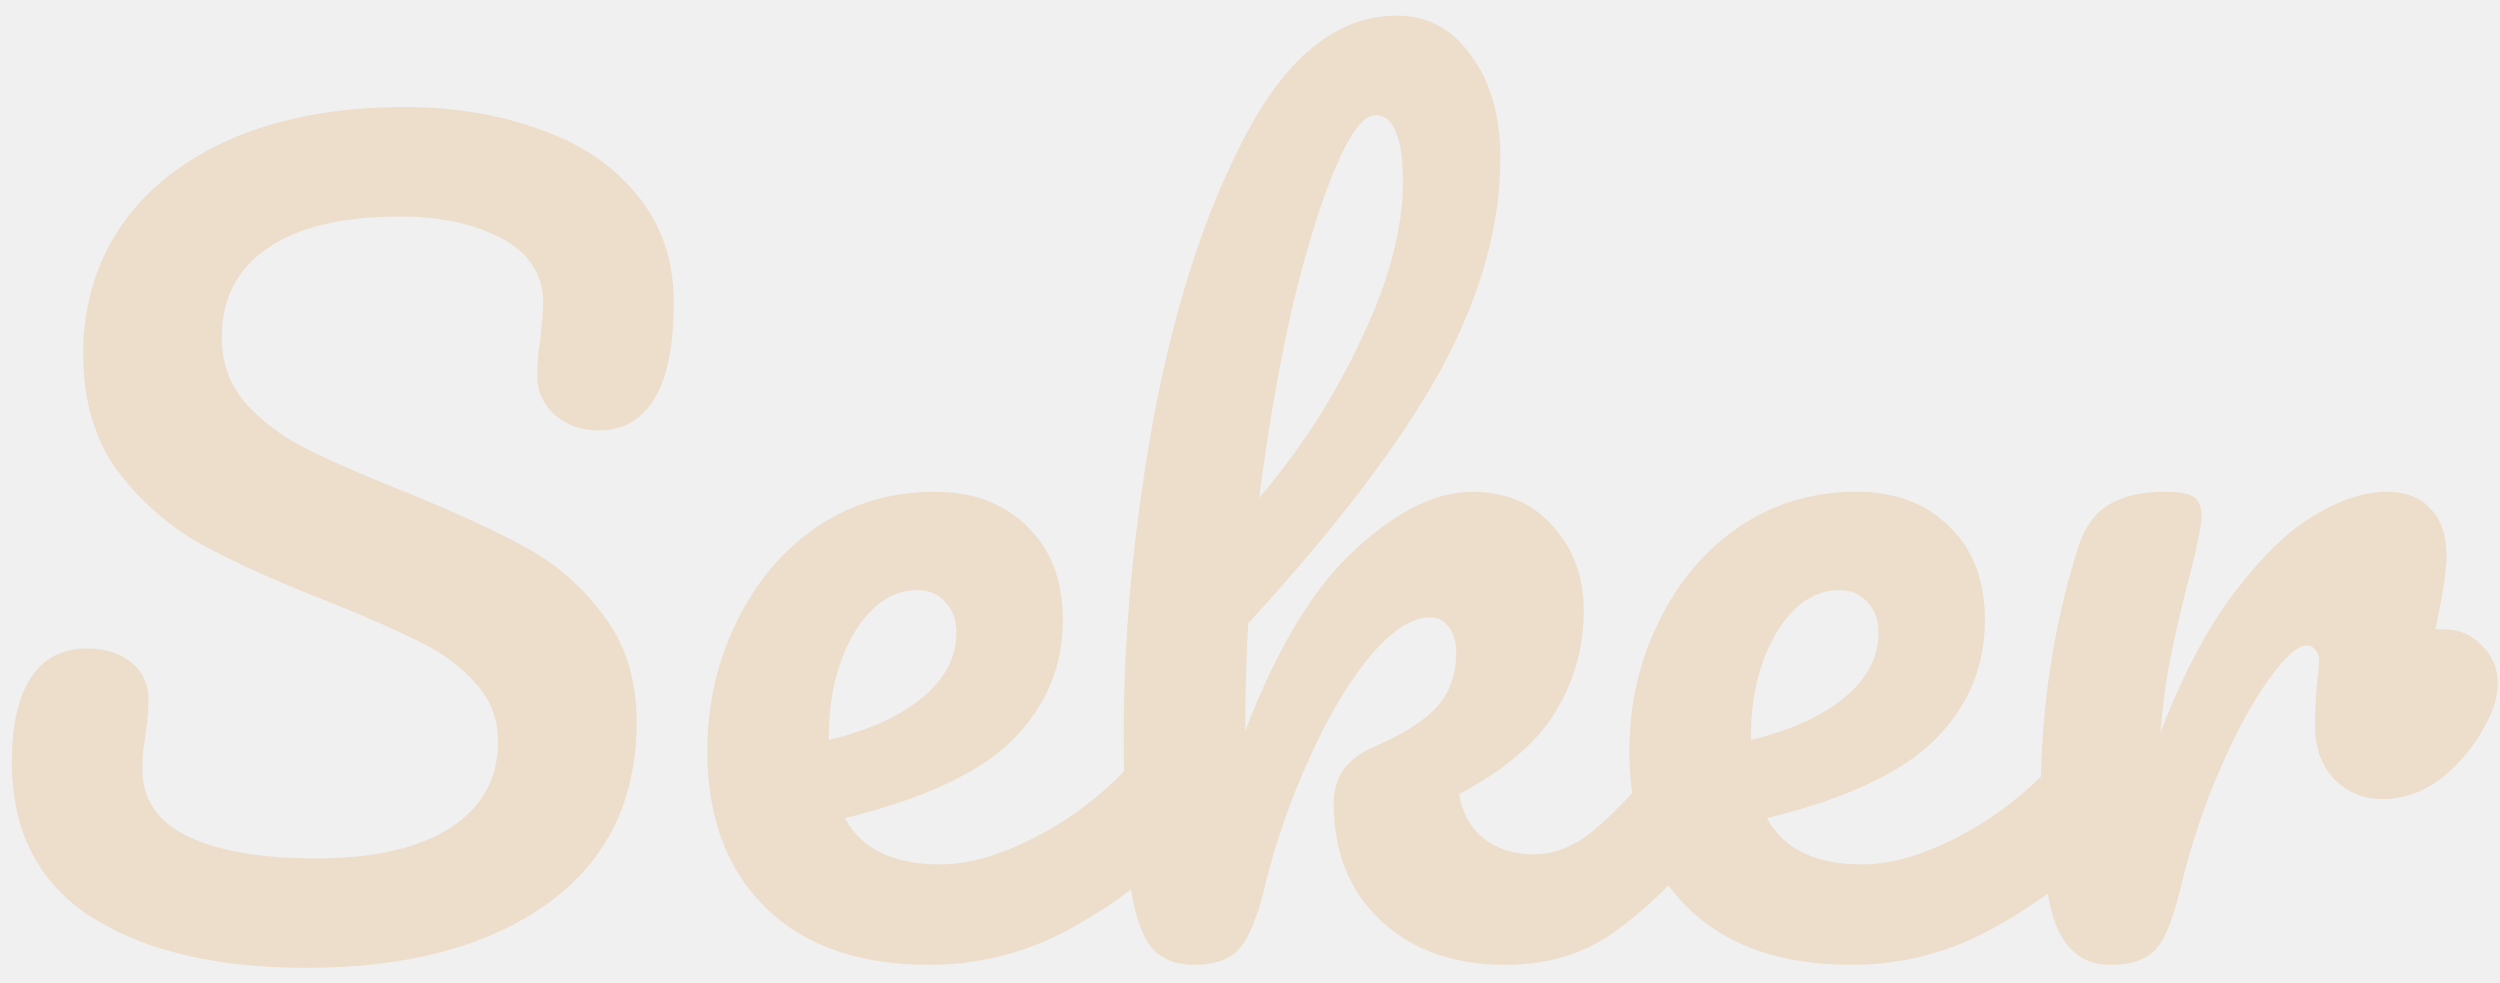
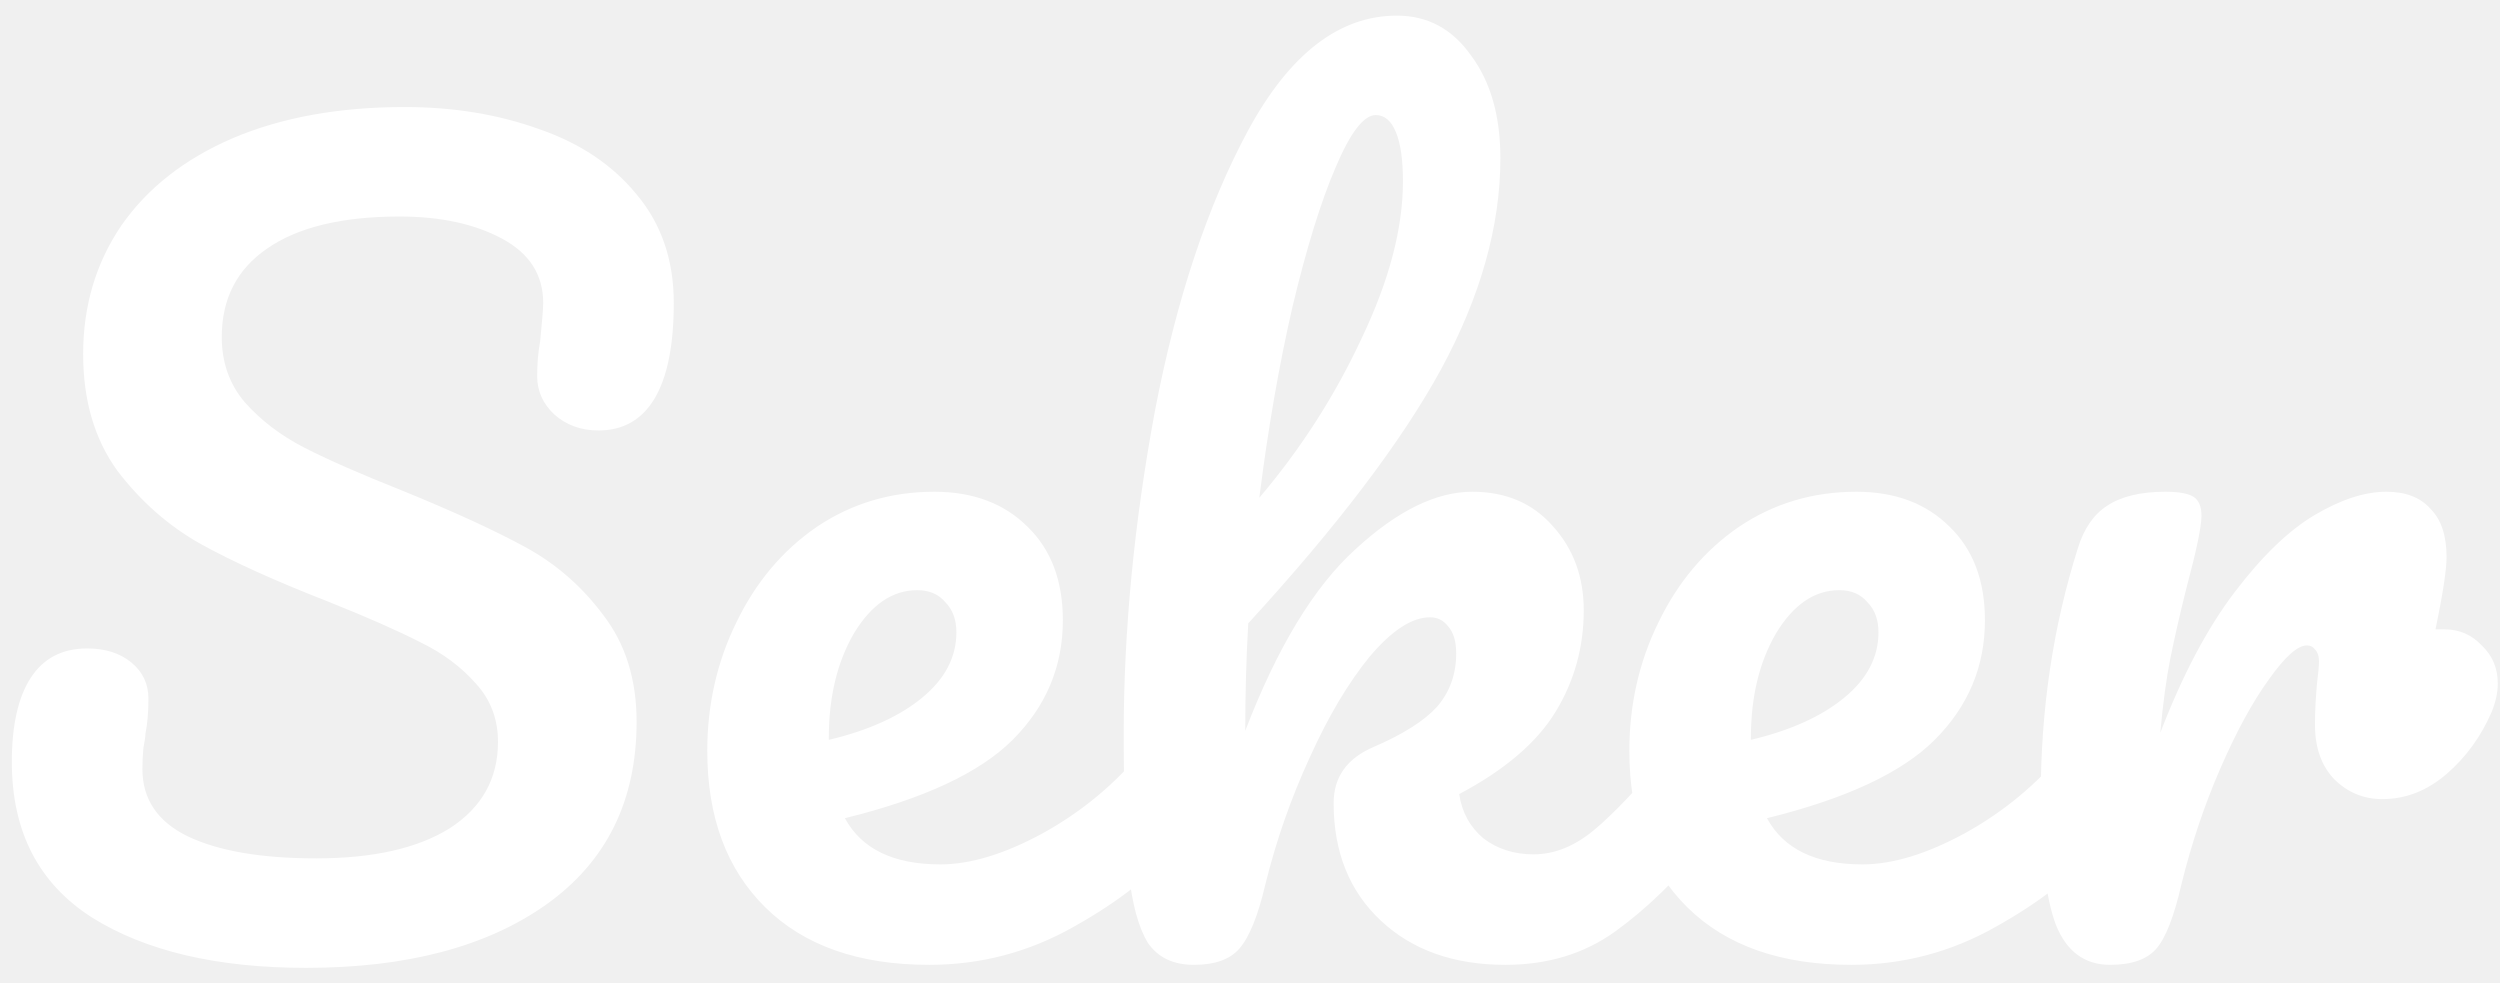
<svg xmlns="http://www.w3.org/2000/svg" width="112" height="44" viewBox="0 0 112 44" fill="none">
-   <path d="M13.715 43.36C9.725 43.36 6.53 42.61 4.13 41.11C1.73 39.58 0.53 37.255 0.53 34.135C0.53 32.485 0.815 31.225 1.385 30.355C1.955 29.485 2.795 29.05 3.905 29.05C4.715 29.05 5.375 29.26 5.885 29.68C6.395 30.1 6.65 30.64 6.65 31.3C6.65 31.9 6.605 32.425 6.515 32.875C6.515 32.995 6.485 33.205 6.425 33.505C6.395 33.805 6.38 34.12 6.38 34.45C6.38 35.8 7.055 36.805 8.405 37.465C9.785 38.125 11.705 38.455 14.165 38.455C16.715 38.455 18.71 38.005 20.15 37.105C21.59 36.175 22.31 34.885 22.31 33.235C22.31 32.215 21.98 31.345 21.32 30.625C20.66 29.875 19.835 29.26 18.845 28.78C17.855 28.27 16.46 27.655 14.66 26.935C12.35 26.035 10.46 25.18 8.99 24.37C7.55 23.56 6.305 22.465 5.255 21.085C4.235 19.675 3.725 17.935 3.725 15.865C3.725 13.705 4.295 11.785 5.435 10.105C6.605 8.425 8.27 7.12 10.43 6.19C12.62 5.26 15.185 4.795 18.125 4.795C20.315 4.795 22.325 5.125 24.155 5.785C25.985 6.415 27.44 7.39 28.52 8.71C29.63 10.03 30.185 11.65 30.185 13.57C30.185 15.46 29.9 16.885 29.33 17.845C28.76 18.805 27.92 19.285 26.81 19.285C26.03 19.285 25.37 19.045 24.83 18.565C24.32 18.085 24.065 17.515 24.065 16.855C24.065 16.285 24.11 15.76 24.2 15.28C24.29 14.38 24.335 13.81 24.335 13.57C24.335 12.31 23.72 11.35 22.49 10.69C21.26 10.03 19.73 9.7 17.9 9.7C15.32 9.7 13.34 10.18 11.96 11.14C10.61 12.07 9.935 13.39 9.935 15.1C9.935 16.24 10.28 17.215 10.97 18.025C11.69 18.835 12.575 19.51 13.625 20.05C14.675 20.59 16.145 21.235 18.035 21.985C20.315 22.915 22.145 23.755 23.525 24.505C24.905 25.255 26.075 26.275 27.035 27.565C28.025 28.855 28.52 30.445 28.52 32.335C28.52 35.875 27.17 38.605 24.47 40.525C21.8 42.415 18.215 43.36 13.715 43.36ZM52.431 32.965C52.821 32.965 53.121 33.145 53.331 33.505C53.571 33.865 53.691 34.36 53.691 34.99C53.691 36.19 53.406 37.12 52.836 37.78C51.726 39.13 50.151 40.375 48.111 41.515C46.101 42.655 43.941 43.225 41.631 43.225C38.481 43.225 36.036 42.37 34.296 40.66C32.556 38.95 31.686 36.61 31.686 33.64C31.686 31.57 32.121 29.65 32.991 27.88C33.861 26.08 35.061 24.655 36.591 23.605C38.151 22.555 39.906 22.03 41.856 22.03C43.596 22.03 44.991 22.555 46.041 23.605C47.091 24.625 47.616 26.02 47.616 27.79C47.616 29.86 46.866 31.645 45.366 33.145C43.896 34.615 41.391 35.785 37.851 36.655C38.601 38.035 40.026 38.725 42.126 38.725C43.476 38.725 45.006 38.26 46.716 37.33C48.456 36.37 49.956 35.125 51.216 33.595C51.576 33.175 51.981 32.965 52.431 32.965ZM41.091 26.44C39.981 26.44 39.036 27.085 38.256 28.375C37.506 29.665 37.131 31.225 37.131 33.055V33.145C38.901 32.725 40.296 32.095 41.316 31.255C42.336 30.415 42.846 29.44 42.846 28.33C42.846 27.76 42.681 27.31 42.351 26.98C42.051 26.62 41.631 26.44 41.091 26.44ZM76.037 32.965C76.427 32.965 76.727 33.145 76.937 33.505C77.177 33.865 77.297 34.36 77.297 34.99C77.297 36.19 77.012 37.12 76.442 37.78C75.092 39.43 73.727 40.75 72.347 41.74C70.967 42.73 69.332 43.225 67.442 43.225C65.132 43.225 63.272 42.565 61.862 41.245C60.452 39.925 59.747 38.17 59.747 35.98C59.747 34.81 60.347 33.97 61.547 33.46C62.867 32.89 63.812 32.29 64.382 31.66C64.952 31 65.237 30.205 65.237 29.275C65.237 28.735 65.117 28.33 64.877 28.06C64.667 27.79 64.397 27.655 64.067 27.655C63.257 27.655 62.357 28.24 61.367 29.41C60.407 30.58 59.507 32.095 58.667 33.955C57.827 35.785 57.167 37.675 56.687 39.625C56.357 41.035 55.967 41.995 55.517 42.505C55.097 42.985 54.422 43.225 53.492 43.225C52.562 43.225 51.872 42.895 51.422 42.235C51.002 41.545 50.717 40.495 50.567 39.085C50.417 37.675 50.342 35.605 50.342 32.875C50.342 28.255 50.807 23.44 51.737 18.43C52.697 13.42 54.092 9.22 55.922 5.83C57.782 2.41 60.002 0.7 62.582 0.7C63.962 0.7 65.072 1.3 65.912 2.5C66.782 3.67 67.217 5.2 67.217 7.09C67.217 10.12 66.332 13.27 64.562 16.54C62.792 19.78 59.912 23.575 55.922 27.925C55.832 29.485 55.787 31.09 55.787 32.74C57.227 28.99 58.877 26.275 60.737 24.595C62.597 22.885 64.337 22.03 65.957 22.03C67.457 22.03 68.657 22.54 69.557 23.56C70.487 24.58 70.952 25.84 70.952 27.34C70.952 28.99 70.532 30.505 69.692 31.885C68.852 33.265 67.412 34.495 65.372 35.575C65.492 36.385 65.852 37.045 66.452 37.555C67.082 38.035 67.832 38.275 68.702 38.275C69.632 38.275 70.532 37.915 71.402 37.195C72.272 36.475 73.412 35.275 74.822 33.595C75.182 33.175 75.587 32.965 76.037 32.965ZM61.637 5.155C61.097 5.155 60.497 5.935 59.837 7.495C59.177 9.025 58.532 11.11 57.902 13.75C57.302 16.36 56.807 19.21 56.417 22.3C58.277 20.11 59.807 17.725 61.007 15.145C62.237 12.565 62.852 10.225 62.852 8.125C62.852 7.165 62.747 6.43 62.537 5.92C62.327 5.41 62.027 5.155 61.637 5.155ZM93.74 32.965C94.13 32.965 94.43 33.145 94.64 33.505C94.88 33.865 95 34.36 95 34.99C95 36.19 94.715 37.12 94.145 37.78C93.035 39.13 91.46 40.375 89.42 41.515C87.41 42.655 85.25 43.225 82.94 43.225C79.79 43.225 77.345 42.37 75.605 40.66C73.865 38.95 72.995 36.61 72.995 33.64C72.995 31.57 73.43 29.65 74.3 27.88C75.17 26.08 76.37 24.655 77.9 23.605C79.46 22.555 81.215 22.03 83.165 22.03C84.905 22.03 86.3 22.555 87.35 23.605C88.4 24.625 88.925 26.02 88.925 27.79C88.925 29.86 88.175 31.645 86.675 33.145C85.205 34.615 82.7 35.785 79.16 36.655C79.91 38.035 81.335 38.725 83.435 38.725C84.785 38.725 86.315 38.26 88.025 37.33C89.765 36.37 91.265 35.125 92.525 33.595C92.885 33.175 93.29 32.965 93.74 32.965ZM82.4 26.44C81.29 26.44 80.345 27.085 79.565 28.375C78.815 29.665 78.44 31.225 78.44 33.055V33.145C80.21 32.725 81.605 32.095 82.625 31.255C83.645 30.415 84.155 29.44 84.155 28.33C84.155 27.76 83.99 27.31 83.66 26.98C83.36 26.62 82.94 26.44 82.4 26.44ZM109.516 28.195C110.176 28.195 110.731 28.435 111.181 28.915C111.661 29.365 111.901 29.935 111.901 30.625C111.901 31.015 111.811 31.435 111.631 31.885C111.151 32.995 110.476 33.925 109.606 34.675C108.736 35.425 107.776 35.8 106.726 35.8C105.886 35.8 105.166 35.5 104.566 34.9C103.996 34.3 103.711 33.49 103.711 32.47C103.711 31.9 103.741 31.285 103.801 30.625C103.861 30.145 103.891 29.815 103.891 29.635C103.891 29.395 103.831 29.215 103.711 29.095C103.621 28.975 103.501 28.915 103.351 28.915C102.931 28.915 102.361 29.425 101.641 30.445C100.921 31.435 100.201 32.755 99.481 34.405C98.761 36.055 98.176 37.795 97.726 39.625C97.396 41.065 97.021 42.025 96.601 42.505C96.181 42.985 95.491 43.225 94.531 43.225C93.391 43.225 92.581 42.625 92.101 41.425C91.651 40.225 91.426 38.305 91.426 35.665C91.426 31.765 91.981 28.06 93.091 24.55C93.361 23.68 93.796 23.05 94.396 22.66C95.026 22.24 95.896 22.03 97.006 22.03C97.606 22.03 98.026 22.105 98.266 22.255C98.506 22.405 98.626 22.69 98.626 23.11C98.626 23.59 98.401 24.67 97.951 26.35C97.651 27.55 97.411 28.6 97.231 29.5C97.051 30.4 96.901 31.51 96.781 32.83C97.771 30.25 98.881 28.15 100.111 26.53C101.341 24.91 102.541 23.755 103.711 23.065C104.881 22.375 105.946 22.03 106.906 22.03C107.776 22.03 108.436 22.285 108.886 22.795C109.366 23.275 109.606 23.995 109.606 24.955C109.606 25.525 109.441 26.605 109.111 28.195H109.516Z" fill="#EDDECC" />
+   <path d="M13.715 43.36C9.725 43.36 6.53 42.61 4.13 41.11C1.73 39.58 0.53 37.255 0.53 34.135C0.53 32.485 0.815 31.225 1.385 30.355C1.955 29.485 2.795 29.05 3.905 29.05C4.715 29.05 5.375 29.26 5.885 29.68C6.395 30.1 6.65 30.64 6.65 31.3C6.65 31.9 6.605 32.425 6.515 32.875C6.515 32.995 6.485 33.205 6.425 33.505C6.395 33.805 6.38 34.12 6.38 34.45C6.38 35.8 7.055 36.805 8.405 37.465C9.785 38.125 11.705 38.455 14.165 38.455C16.715 38.455 18.71 38.005 20.15 37.105C21.59 36.175 22.31 34.885 22.31 33.235C22.31 32.215 21.98 31.345 21.32 30.625C20.66 29.875 19.835 29.26 18.845 28.78C17.855 28.27 16.46 27.655 14.66 26.935C12.35 26.035 10.46 25.18 8.99 24.37C7.55 23.56 6.305 22.465 5.255 21.085C4.235 19.675 3.725 17.935 3.725 15.865C3.725 13.705 4.295 11.785 5.435 10.105C6.605 8.425 8.27 7.12 10.43 6.19C12.62 5.26 15.185 4.795 18.125 4.795C20.315 4.795 22.325 5.125 24.155 5.785C25.985 6.415 27.44 7.39 28.52 8.71C29.63 10.03 30.185 11.65 30.185 13.57C30.185 15.46 29.9 16.885 29.33 17.845C28.76 18.805 27.92 19.285 26.81 19.285C26.03 19.285 25.37 19.045 24.83 18.565C24.32 18.085 24.065 17.515 24.065 16.855C24.065 16.285 24.11 15.76 24.2 15.28C24.29 14.38 24.335 13.81 24.335 13.57C24.335 12.31 23.72 11.35 22.49 10.69C21.26 10.03 19.73 9.7 17.9 9.7C15.32 9.7 13.34 10.18 11.96 11.14C10.61 12.07 9.935 13.39 9.935 15.1C9.935 16.24 10.28 17.215 10.97 18.025C11.69 18.835 12.575 19.51 13.625 20.05C14.675 20.59 16.145 21.235 18.035 21.985C20.315 22.915 22.145 23.755 23.525 24.505C24.905 25.255 26.075 26.275 27.035 27.565C28.025 28.855 28.52 30.445 28.52 32.335C28.52 35.875 27.17 38.605 24.47 40.525C21.8 42.415 18.215 43.36 13.715 43.36ZM52.431 32.965C52.821 32.965 53.121 33.145 53.331 33.505C53.571 33.865 53.691 34.36 53.691 34.99C53.691 36.19 53.406 37.12 52.836 37.78C51.726 39.13 50.151 40.375 48.111 41.515C46.101 42.655 43.941 43.225 41.631 43.225C38.481 43.225 36.036 42.37 34.296 40.66C32.556 38.95 31.686 36.61 31.686 33.64C31.686 31.57 32.121 29.65 32.991 27.88C33.861 26.08 35.061 24.655 36.591 23.605C38.151 22.555 39.906 22.03 41.856 22.03C43.596 22.03 44.991 22.555 46.041 23.605C47.091 24.625 47.616 26.02 47.616 27.79C47.616 29.86 46.866 31.645 45.366 33.145C43.896 34.615 41.391 35.785 37.851 36.655C38.601 38.035 40.026 38.725 42.126 38.725C43.476 38.725 45.006 38.26 46.716 37.33C48.456 36.37 49.956 35.125 51.216 33.595C51.576 33.175 51.981 32.965 52.431 32.965ZM41.091 26.44C39.981 26.44 39.036 27.085 38.256 28.375C37.506 29.665 37.131 31.225 37.131 33.055V33.145C38.901 32.725 40.296 32.095 41.316 31.255C42.336 30.415 42.846 29.44 42.846 28.33C42.846 27.76 42.681 27.31 42.351 26.98C42.051 26.62 41.631 26.44 41.091 26.44ZM76.037 32.965C76.427 32.965 76.727 33.145 76.937 33.505C77.177 33.865 77.297 34.36 77.297 34.99C77.297 36.19 77.012 37.12 76.442 37.78C75.092 39.43 73.727 40.75 72.347 41.74C70.967 42.73 69.332 43.225 67.442 43.225C65.132 43.225 63.272 42.565 61.862 41.245C60.452 39.925 59.747 38.17 59.747 35.98C59.747 34.81 60.347 33.97 61.547 33.46C62.867 32.89 63.812 32.29 64.382 31.66C64.952 31 65.237 30.205 65.237 29.275C65.237 28.735 65.117 28.33 64.877 28.06C64.667 27.79 64.397 27.655 64.067 27.655C63.257 27.655 62.357 28.24 61.367 29.41C60.407 30.58 59.507 32.095 58.667 33.955C57.827 35.785 57.167 37.675 56.687 39.625C56.357 41.035 55.967 41.995 55.517 42.505C55.097 42.985 54.422 43.225 53.492 43.225C52.562 43.225 51.872 42.895 51.422 42.235C51.002 41.545 50.717 40.495 50.567 39.085C50.417 37.675 50.342 35.605 50.342 32.875C50.342 28.255 50.807 23.44 51.737 18.43C52.697 13.42 54.092 9.22 55.922 5.83C57.782 2.41 60.002 0.7 62.582 0.7C63.962 0.7 65.072 1.3 65.912 2.5C66.782 3.67 67.217 5.2 67.217 7.09C67.217 10.12 66.332 13.27 64.562 16.54C62.792 19.78 59.912 23.575 55.922 27.925C55.832 29.485 55.787 31.09 55.787 32.74C57.227 28.99 58.877 26.275 60.737 24.595C62.597 22.885 64.337 22.03 65.957 22.03C67.457 22.03 68.657 22.54 69.557 23.56C70.487 24.58 70.952 25.84 70.952 27.34C70.952 28.99 70.532 30.505 69.692 31.885C68.852 33.265 67.412 34.495 65.372 35.575C65.492 36.385 65.852 37.045 66.452 37.555C67.082 38.035 67.832 38.275 68.702 38.275C69.632 38.275 70.532 37.915 71.402 37.195C72.272 36.475 73.412 35.275 74.822 33.595C75.182 33.175 75.587 32.965 76.037 32.965ZM61.637 5.155C61.097 5.155 60.497 5.935 59.837 7.495C59.177 9.025 58.532 11.11 57.902 13.75C57.302 16.36 56.807 19.21 56.417 22.3C58.277 20.11 59.807 17.725 61.007 15.145C62.237 12.565 62.852 10.225 62.852 8.125C62.852 7.165 62.747 6.43 62.537 5.92C62.327 5.41 62.027 5.155 61.637 5.155ZM93.74 32.965C94.13 32.965 94.43 33.145 94.64 33.505C94.88 33.865 95 34.36 95 34.99C95 36.19 94.715 37.12 94.145 37.78C93.035 39.13 91.46 40.375 89.42 41.515C87.41 42.655 85.25 43.225 82.94 43.225C79.79 43.225 77.345 42.37 75.605 40.66C73.865 38.95 72.995 36.61 72.995 33.64C72.995 31.57 73.43 29.65 74.3 27.88C75.17 26.08 76.37 24.655 77.9 23.605C79.46 22.555 81.215 22.03 83.165 22.03C84.905 22.03 86.3 22.555 87.35 23.605C88.4 24.625 88.925 26.02 88.925 27.79C88.925 29.86 88.175 31.645 86.675 33.145C85.205 34.615 82.7 35.785 79.16 36.655C79.91 38.035 81.335 38.725 83.435 38.725C84.785 38.725 86.315 38.26 88.025 37.33C89.765 36.37 91.265 35.125 92.525 33.595C92.885 33.175 93.29 32.965 93.74 32.965ZM82.4 26.44C81.29 26.44 80.345 27.085 79.565 28.375C78.815 29.665 78.44 31.225 78.44 33.055V33.145C80.21 32.725 81.605 32.095 82.625 31.255C83.645 30.415 84.155 29.44 84.155 28.33C84.155 27.76 83.99 27.31 83.66 26.98C83.36 26.62 82.94 26.44 82.4 26.44ZM109.516 28.195C110.176 28.195 110.731 28.435 111.181 28.915C111.661 29.365 111.901 29.935 111.901 30.625C111.901 31.015 111.811 31.435 111.631 31.885C111.151 32.995 110.476 33.925 109.606 34.675C108.736 35.425 107.776 35.8 106.726 35.8C105.886 35.8 105.166 35.5 104.566 34.9C103.996 34.3 103.711 33.49 103.711 32.47C103.711 31.9 103.741 31.285 103.801 30.625C103.861 30.145 103.891 29.815 103.891 29.635C103.891 29.395 103.831 29.215 103.711 29.095C103.621 28.975 103.501 28.915 103.351 28.915C102.931 28.915 102.361 29.425 101.641 30.445C100.921 31.435 100.201 32.755 99.481 34.405C98.761 36.055 98.176 37.795 97.726 39.625C97.396 41.065 97.021 42.025 96.601 42.505C96.181 42.985 95.491 43.225 94.531 43.225C93.391 43.225 92.581 42.625 92.101 41.425C91.651 40.225 91.426 38.305 91.426 35.665C91.426 31.765 91.981 28.06 93.091 24.55C93.361 23.68 93.796 23.05 94.396 22.66C95.026 22.24 95.896 22.03 97.006 22.03C97.606 22.03 98.026 22.105 98.266 22.255C98.506 22.405 98.626 22.69 98.626 23.11C98.626 23.59 98.401 24.67 97.951 26.35C97.651 27.55 97.411 28.6 97.231 29.5C97.051 30.4 96.901 31.51 96.781 32.83C97.771 30.25 98.881 28.15 100.111 26.53C101.341 24.91 102.541 23.755 103.711 23.065C104.881 22.375 105.946 22.03 106.906 22.03C107.776 22.03 108.436 22.285 108.886 22.795C109.366 23.275 109.606 23.995 109.606 24.955C109.606 25.525 109.441 26.605 109.111 28.195H109.516Z" fill="#ffffff" />
</svg>
